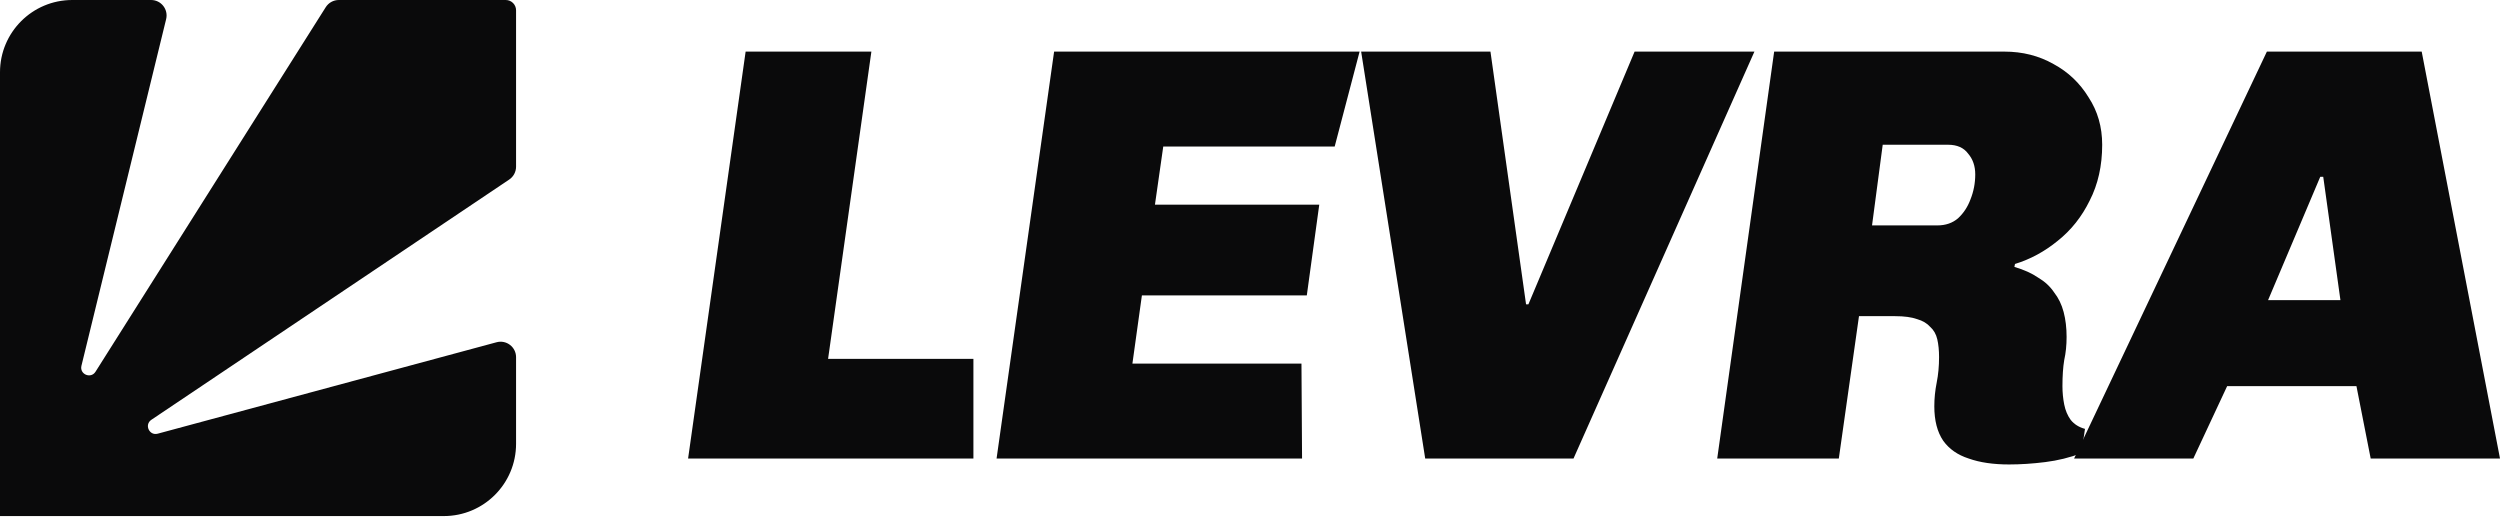
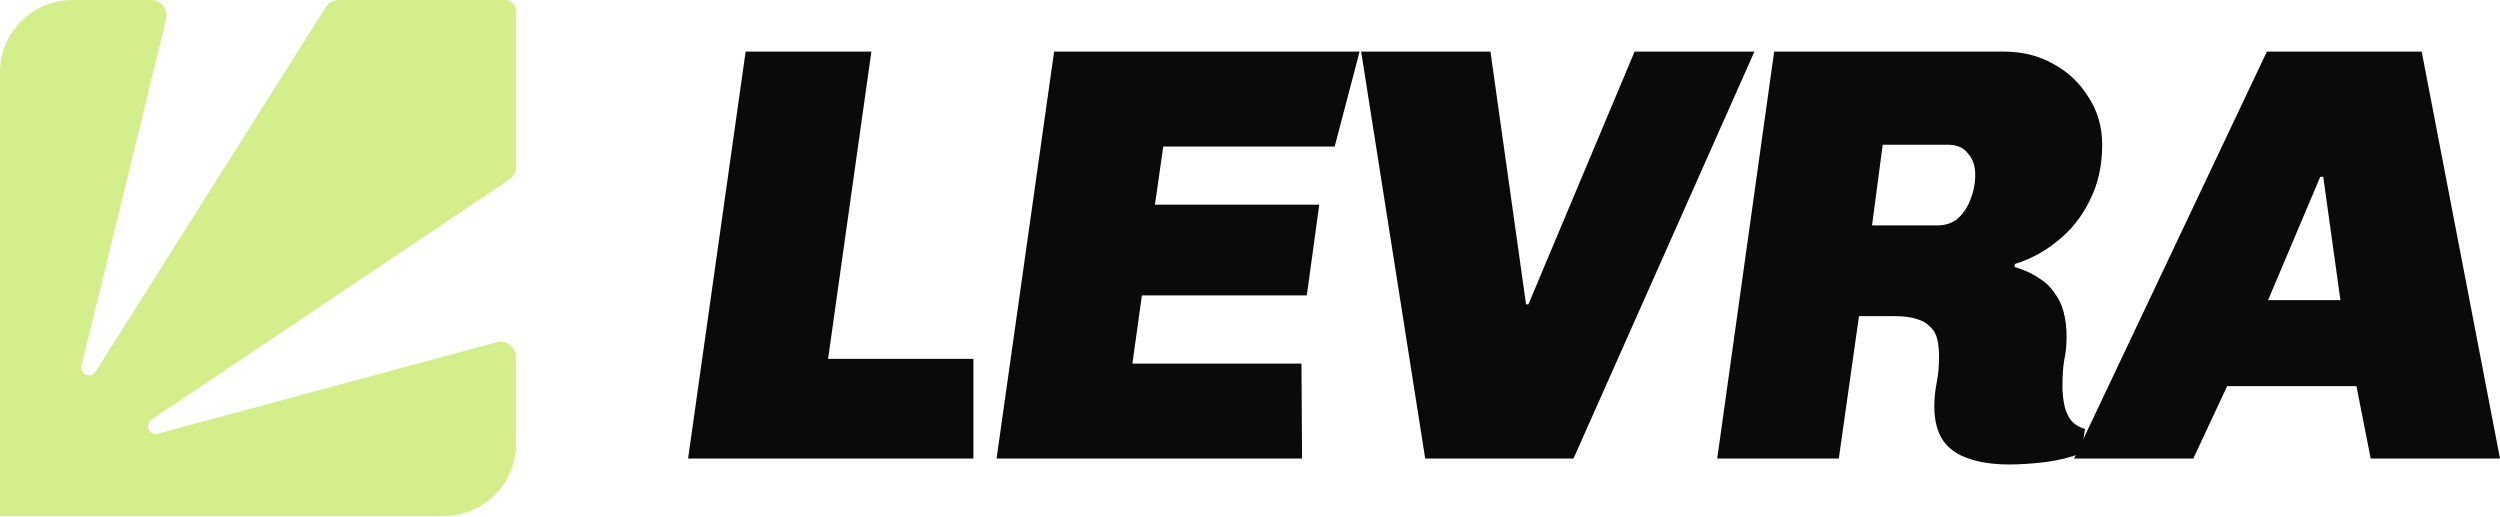
<svg xmlns="http://www.w3.org/2000/svg" viewBox="0 0 421.456 87.000" fill="#0A0A0B">
-   <path d="M0 28C0 12.536 12.536 0 28 0H58.557C62.448 0 65.309 3.645 64.386 7.424L31.562 141.749C30.755 145.052 35.197 146.938 37.013 144.063L126.234 2.796C127.333 1.055 129.248 0 131.307 0H196C198.209 0 200 1.791 200 4V64.601C200 66.601 199.004 68.469 197.344 69.583L58.665 162.686C55.848 164.577 57.843 168.957 61.119 168.073L192.437 132.641C196.25 131.612 200 134.484 200 138.434V172C200 187.464 187.464 200 172 200H0V28Z" transform="scale(0.435)" />
+   <path fill="#D4EE8C" d="M0 28C0 12.536 12.536 0 28 0H58.557C62.448 0 65.309 3.645 64.386 7.424L31.562 141.749C30.755 145.052 35.197 146.938 37.013 144.063L126.234 2.796C127.333 1.055 129.248 0 131.307 0H196C198.209 0 200 1.791 200 4V64.601C200 66.601 199.004 68.469 197.344 69.583L58.665 162.686C55.848 164.577 57.843 168.957 61.119 168.073L192.437 132.641C196.25 131.612 200 134.484 200 138.434V172C200 187.464 187.464 200 172 200H0V28Z" transform="scale(0.435)" />
  <g transform="translate(116.000 8.700)">
    <path d="M0 68.6L9.7 0H30.9L23.6 51.8H48.1V68.6H0Z" />
    <path d="M52.004 68.6L61.704 0H113.204L109.004 16H80.104L78.704 25.8H106.404L104.304 41.1H76.504L74.904 52.6H103.404L103.504 68.6H52.004Z" />
    <path d="M124.265 68.6L113.465 0H135.265L141.265 42.6H141.665L159.565 0H179.765L149.265 68.6H124.265Z" />
    <path d="M222.692 69.6C220.026 69.6 217.759 69.267 215.892 68.6C214.026 68 212.592 67 211.592 65.6C210.592 64.133 210.092 62.2 210.092 59.8C210.092 58.467 210.226 57.133 210.492 55.8C210.759 54.467 210.892 53.033 210.892 51.5C210.892 50.367 210.792 49.367 210.592 48.5C210.392 47.633 209.992 46.933 209.392 46.4C208.859 45.8 208.126 45.367 207.192 45.1C206.259 44.767 205.026 44.6 203.492 44.6H197.392L193.992 68.6H173.492L183.092 0H221.892C224.959 0 227.726 0.7 230.192 2.1C232.659 3.433 234.626 5.3 236.092 7.7C237.626 10.033 238.392 12.7 238.392 15.7C238.392 19.233 237.692 22.367 236.292 25.1C234.959 27.833 233.159 30.1 230.892 31.9C228.692 33.7 226.292 35 223.692 35.8L223.592 36.3C225.192 36.767 226.526 37.367 227.592 38.1C228.726 38.767 229.626 39.6 230.292 40.6C231.026 41.533 231.559 42.633 231.892 43.9C232.226 45.167 232.392 46.567 232.392 48.1C232.392 49.5 232.259 50.8 231.992 52C231.792 53.2 231.692 54.667 231.692 56.4C231.692 57.467 231.792 58.5 231.992 59.5C232.192 60.5 232.559 61.367 233.092 62.1C233.692 62.833 234.492 63.333 235.492 63.6L234.892 67.7C232.959 68.433 230.926 68.933 228.792 69.2C226.659 69.467 224.626 69.6 222.692 69.6ZM199.592 29.3H210.592C211.992 29.3 213.159 28.9 214.092 28.1C215.026 27.233 215.726 26.167 216.192 24.9C216.726 23.567 216.992 22.167 216.992 20.7C216.992 19.3 216.592 18.133 215.792 17.2C215.059 16.2 213.926 15.7 212.392 15.7H201.392L199.592 29.3Z" />
    <path d="M233.656 68.6L266.156 0H292.256L305.456 68.6H283.656L281.256 56.4H259.456L253.756 68.6H233.656ZM266.356 41.9H278.556L275.656 21.1H275.156L266.356 41.9Z" />
  </g>
</svg>
